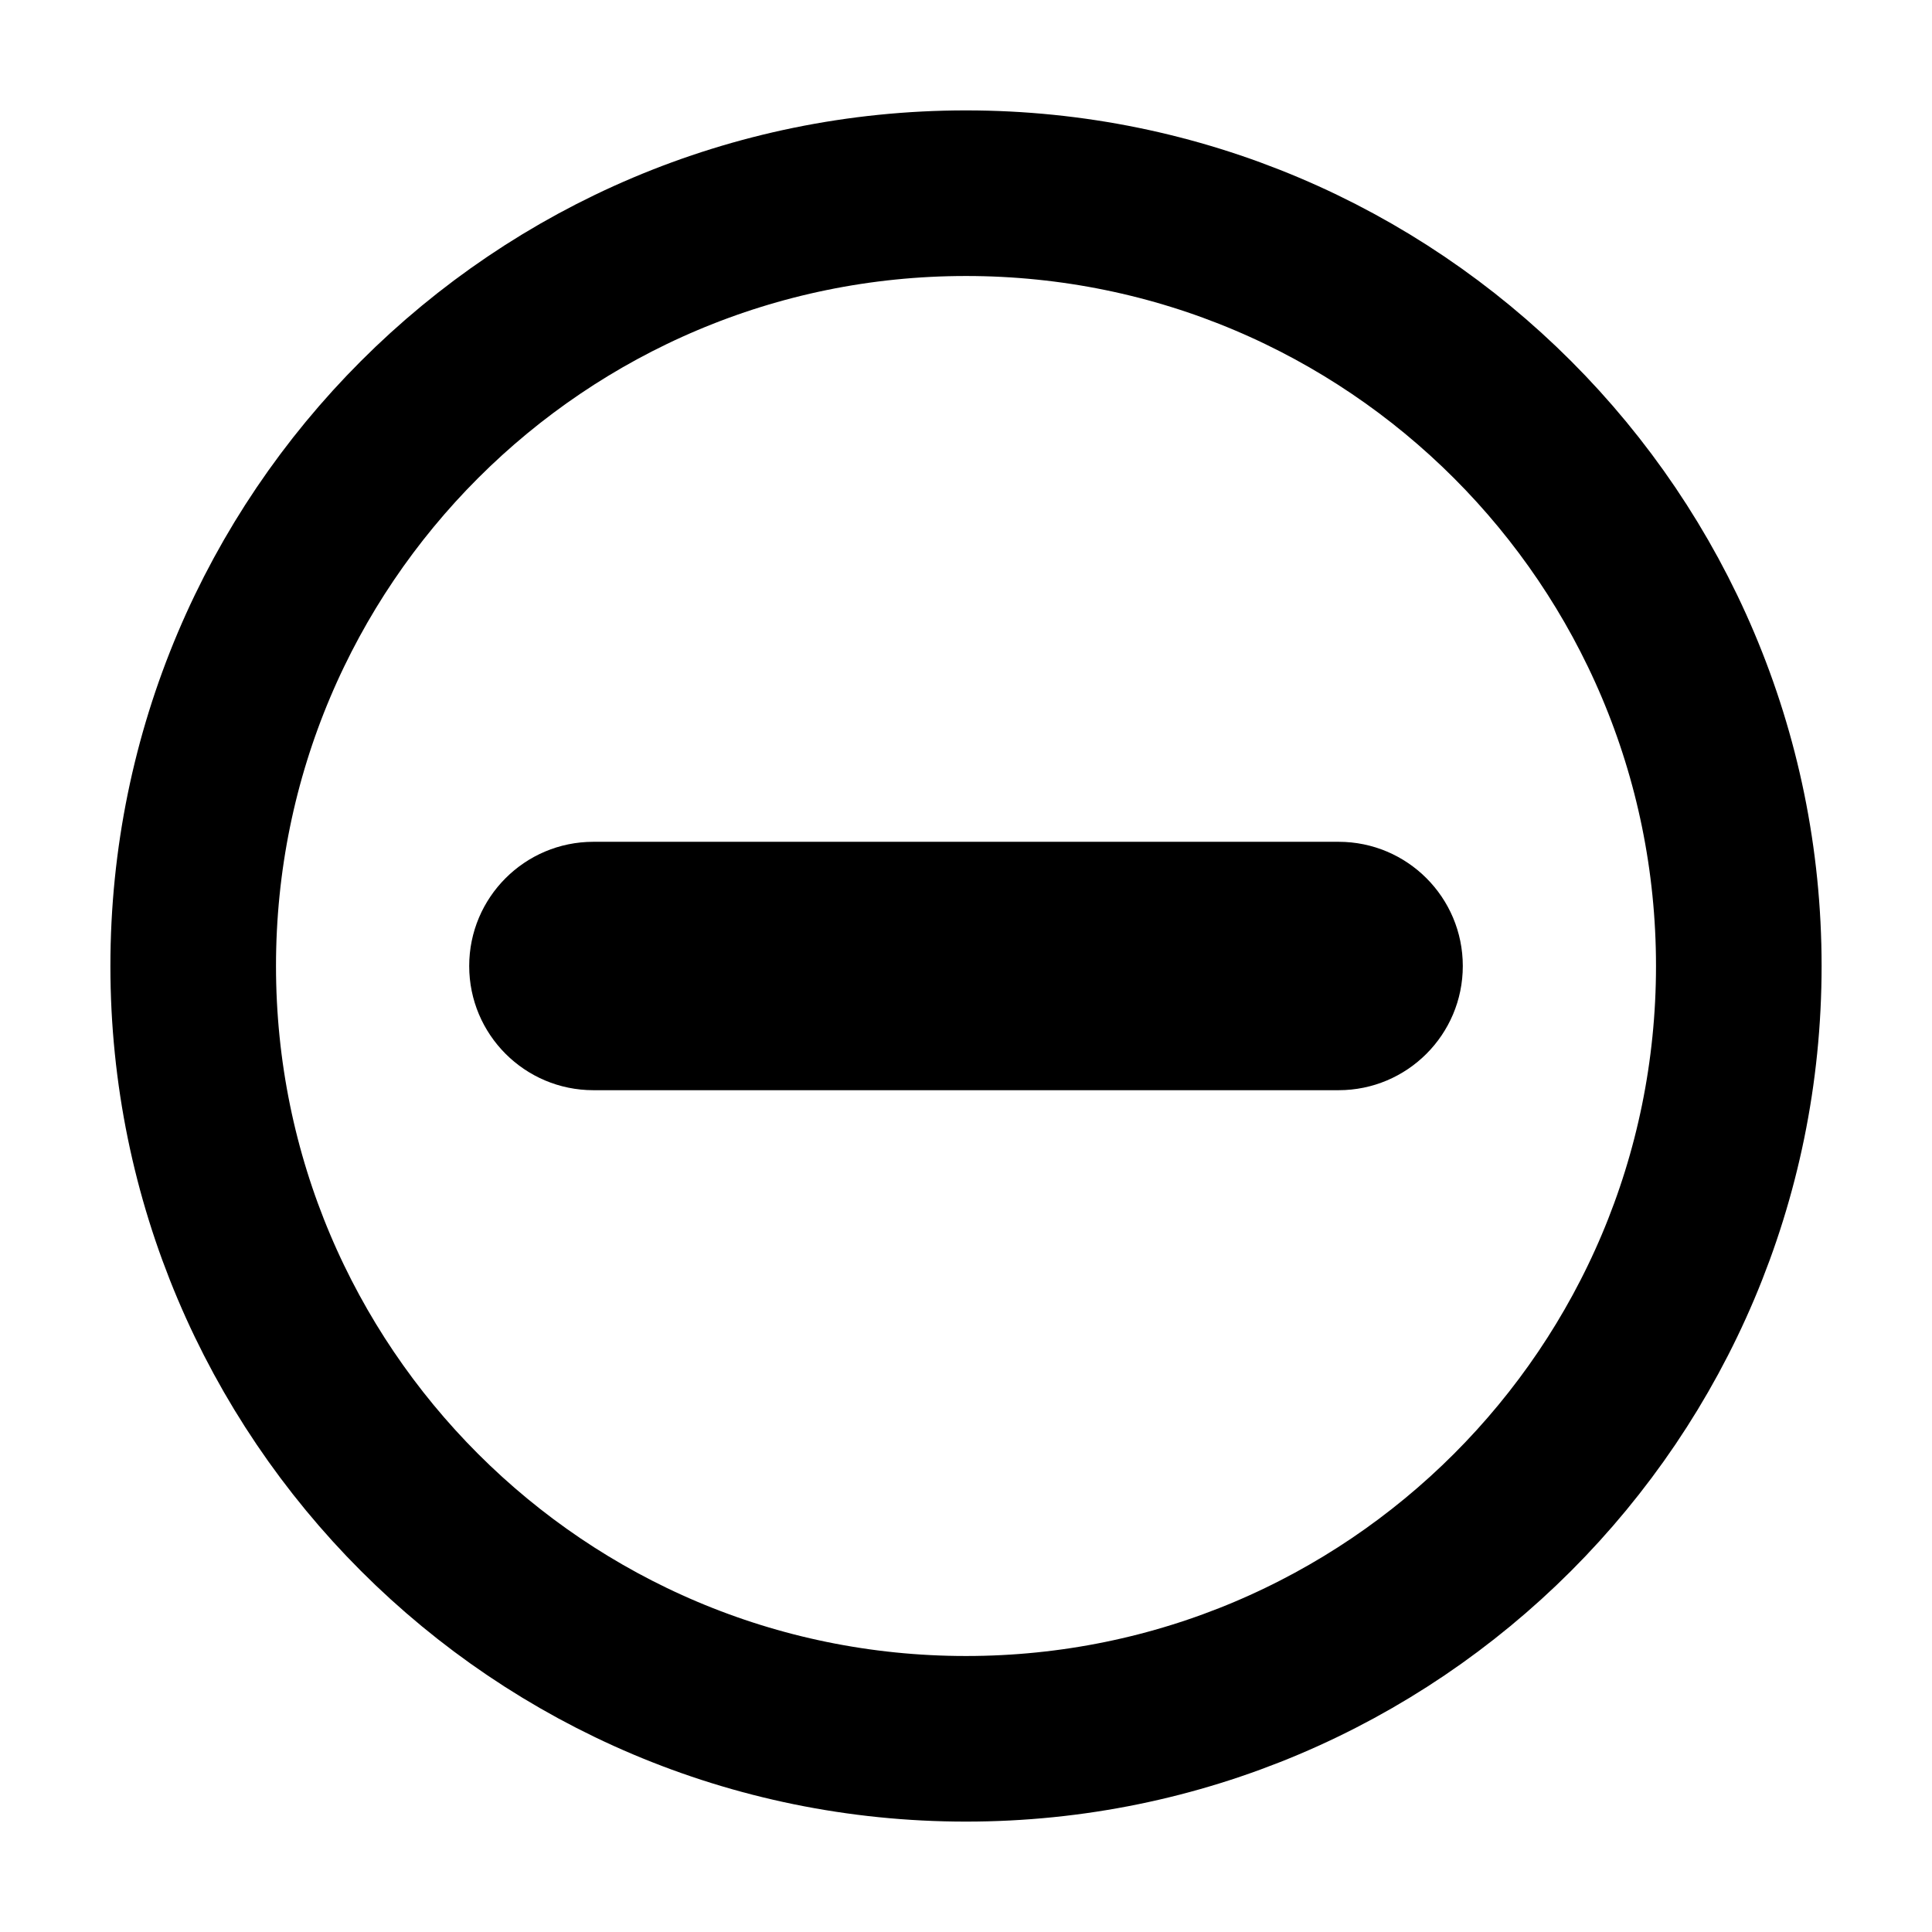
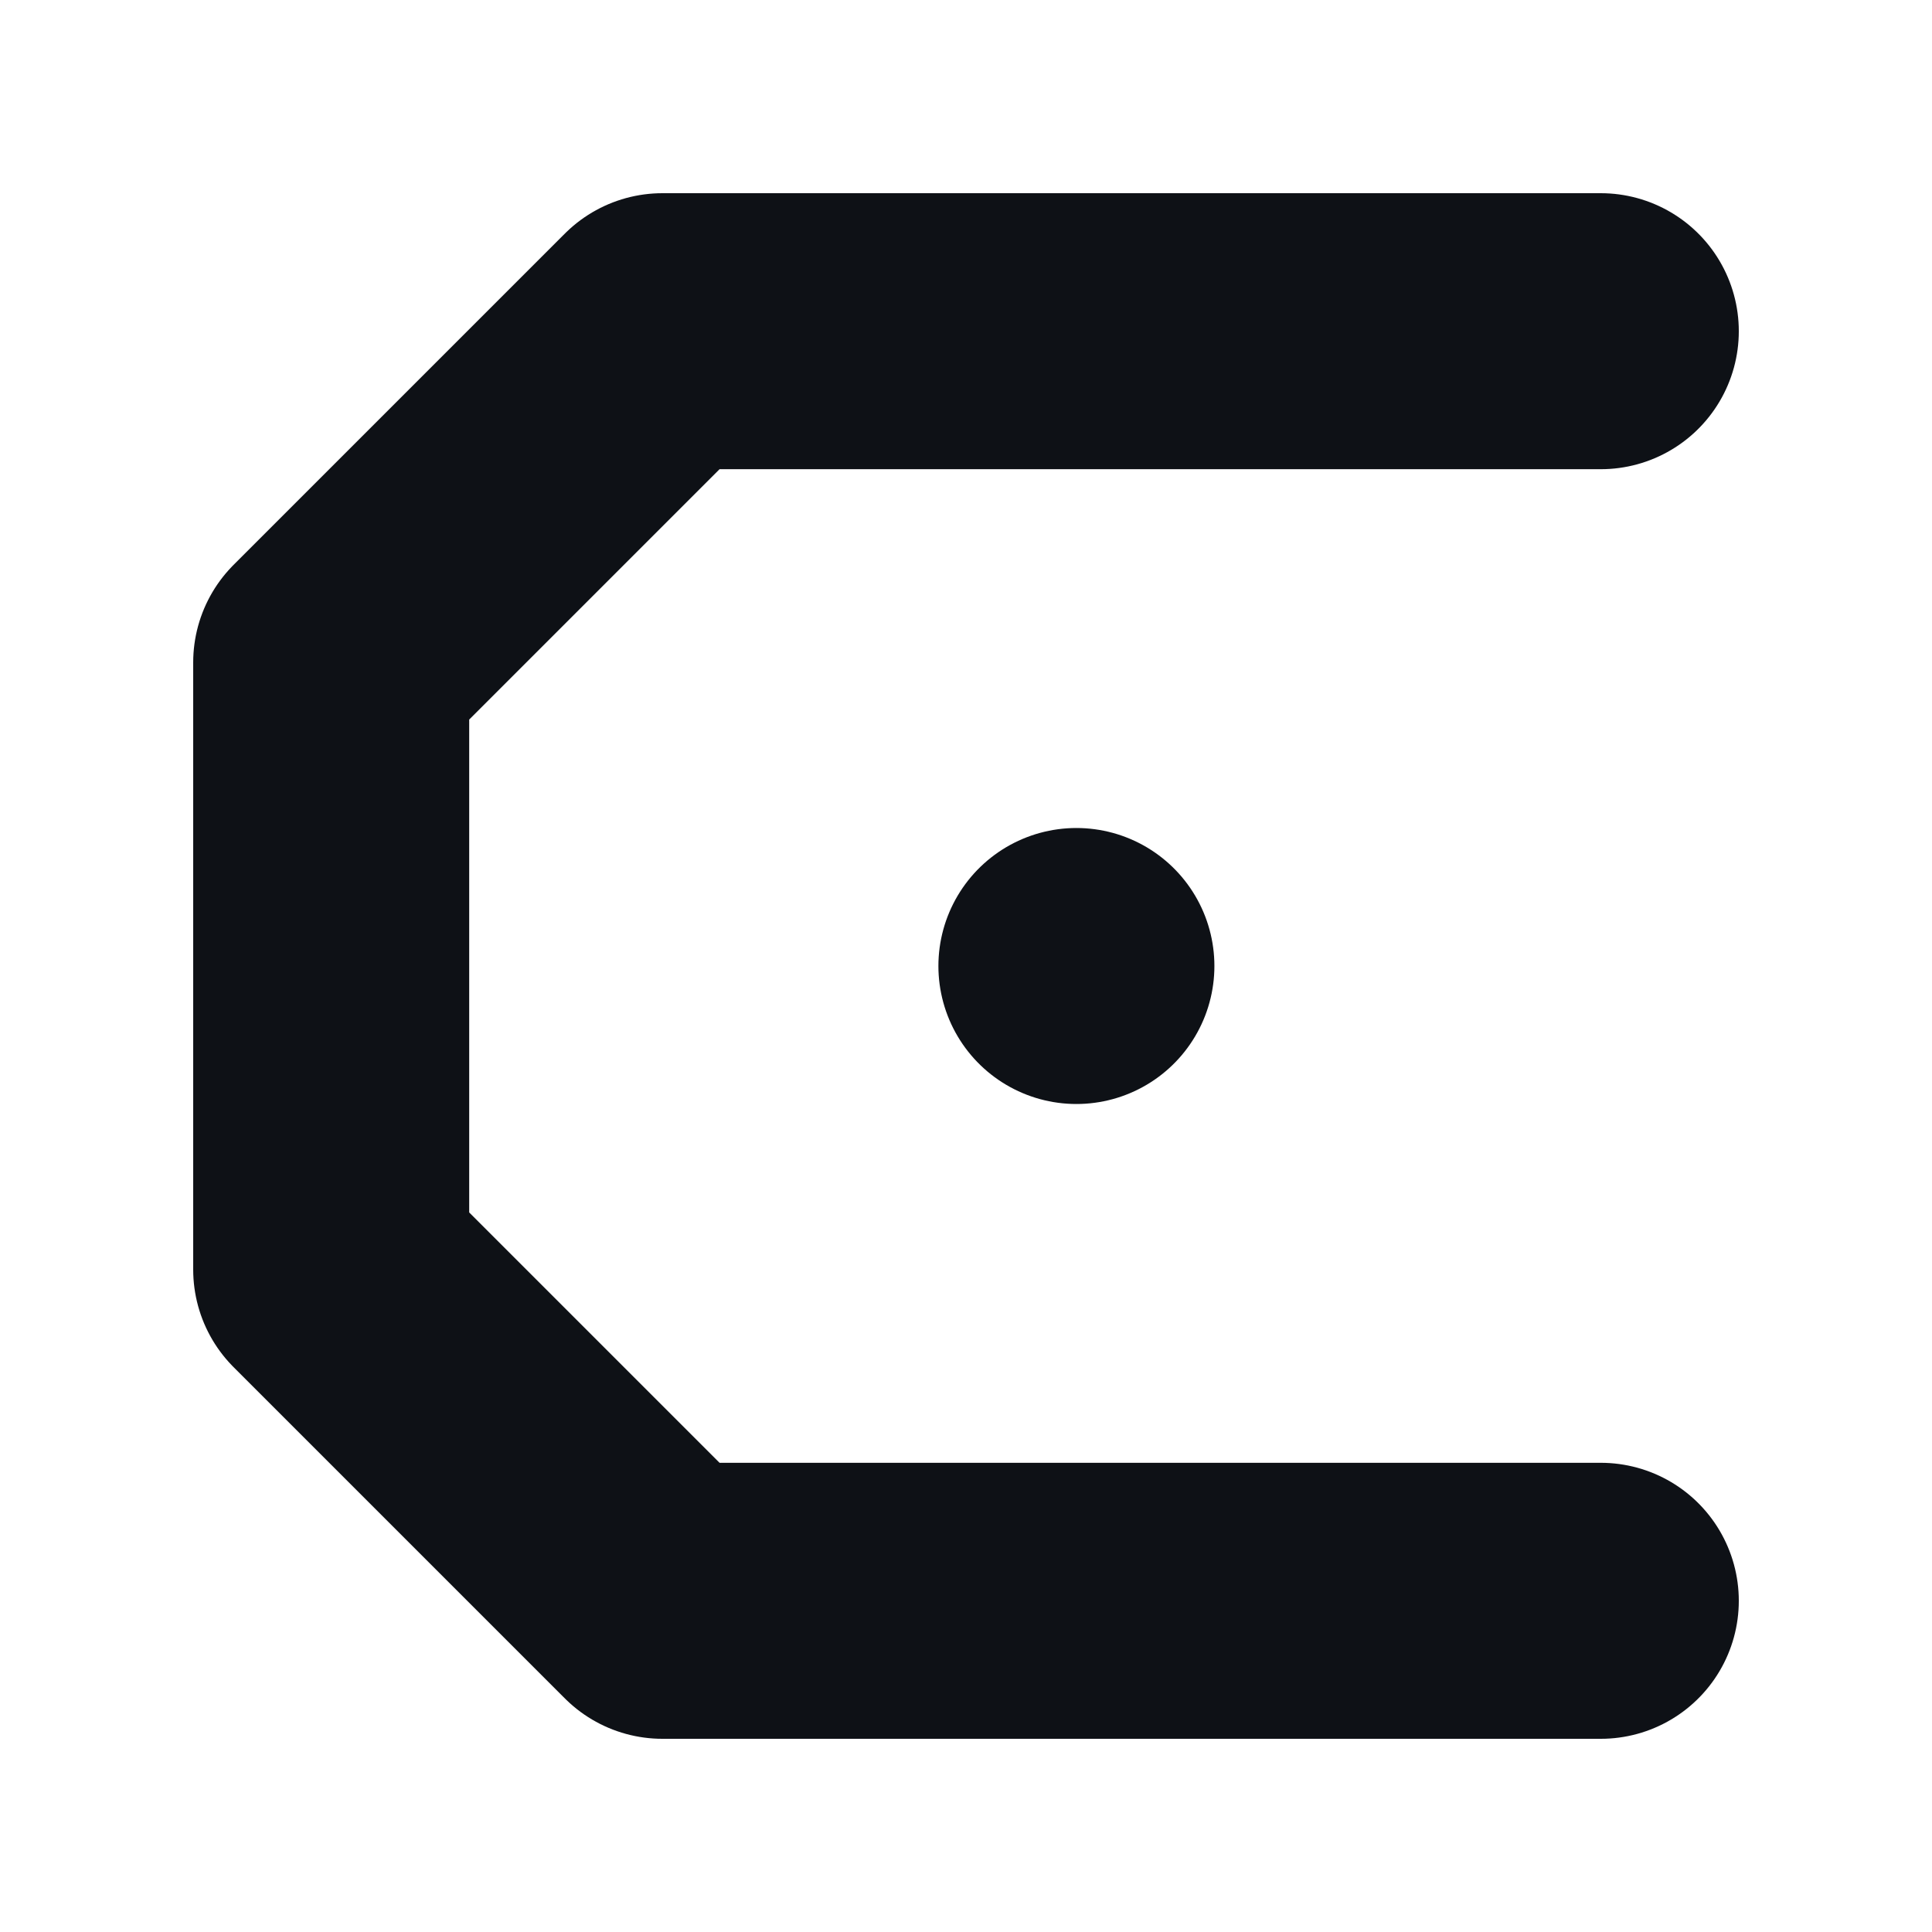
- <svg xmlns="http://www.w3.org/2000/svg" viewBox="0 0 140 140" width="140" height="140" role="img" aria-label="CNE Associates mark">
-   <circle cx="70" cy="70" r="56" fill="none" stroke="#000000" stroke-width="12" />
-   <rect x="34" y="61" width="72" height="18" rx="9" fill="#000000" />
+ <svg xmlns="http://www.w3.org/2000/svg" viewBox="0 0 140 140" width="140" height="140" role="img" aria-label="CNE Associates">
+   <path d="M 116 24 L 48 24 L 24 48 L 24 92 L 48 116 L 116 116" fill="none" stroke="#0E1116" stroke-width="20" stroke-linecap="round" stroke-linejoin="round" />
+   <path d="M 78 70 L 78 70" fill="none" stroke="#0E1116" stroke-width="20" stroke-linecap="round" stroke-linejoin="round" />
</svg>
